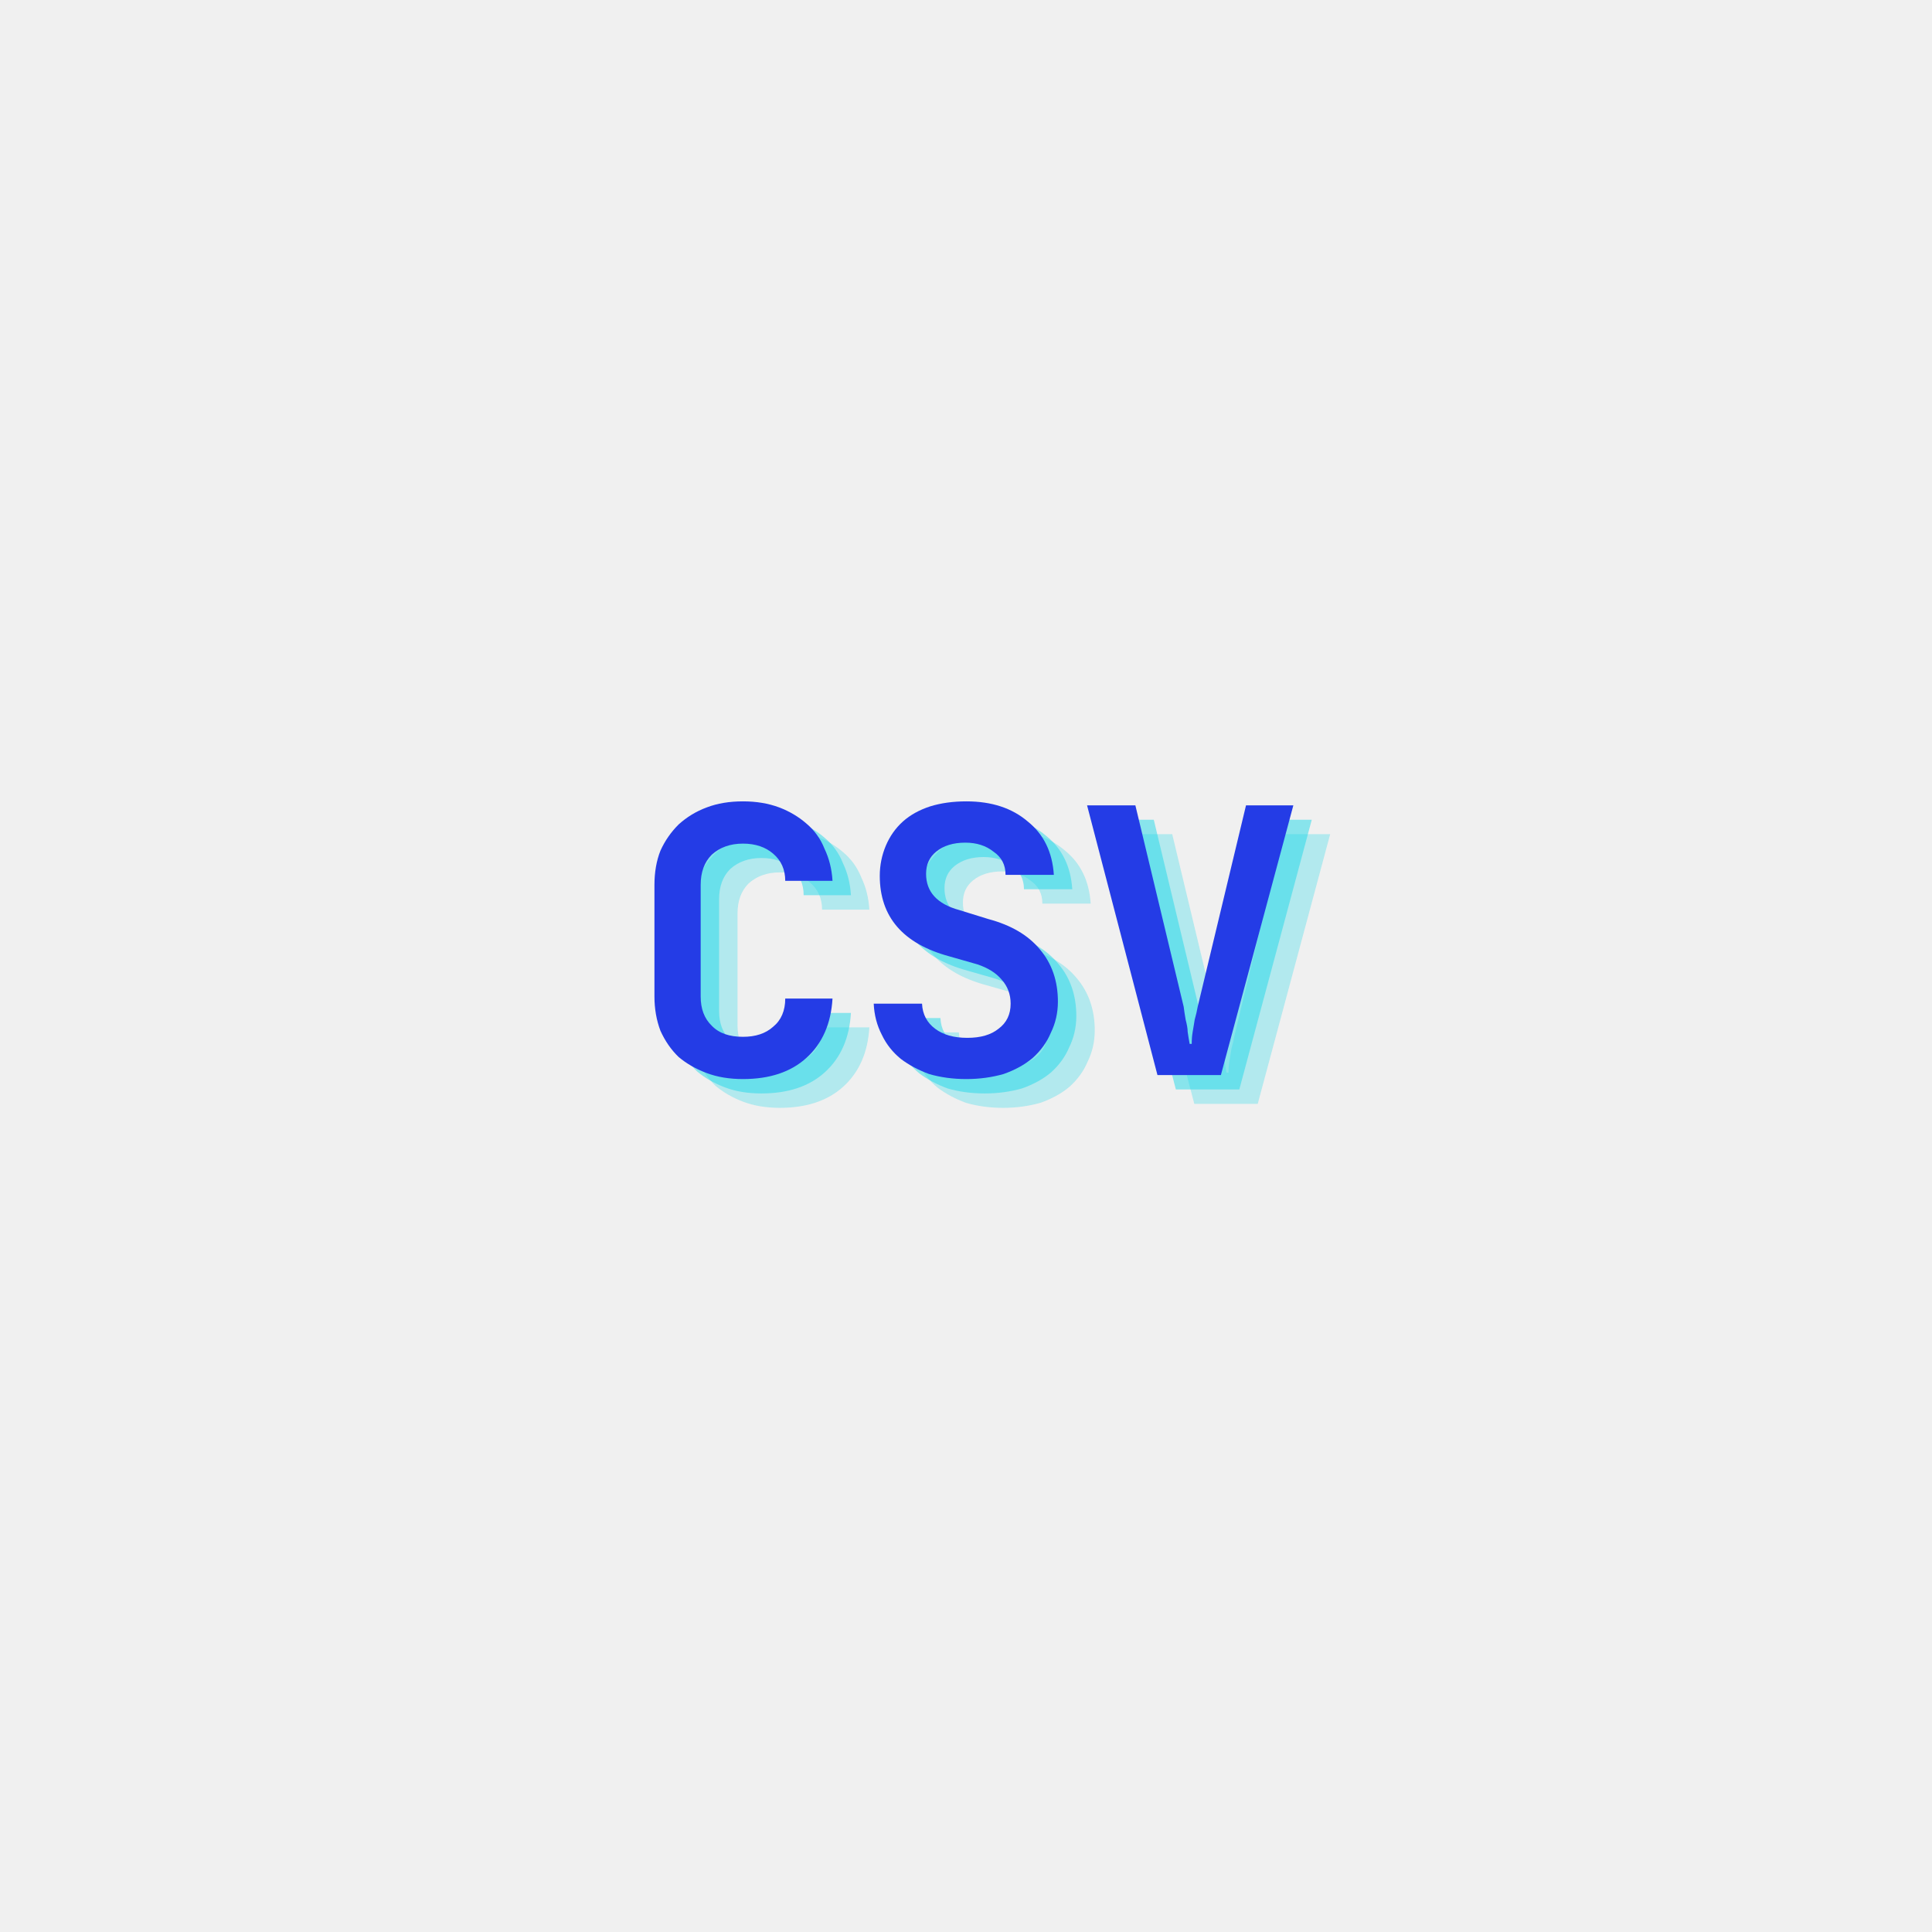
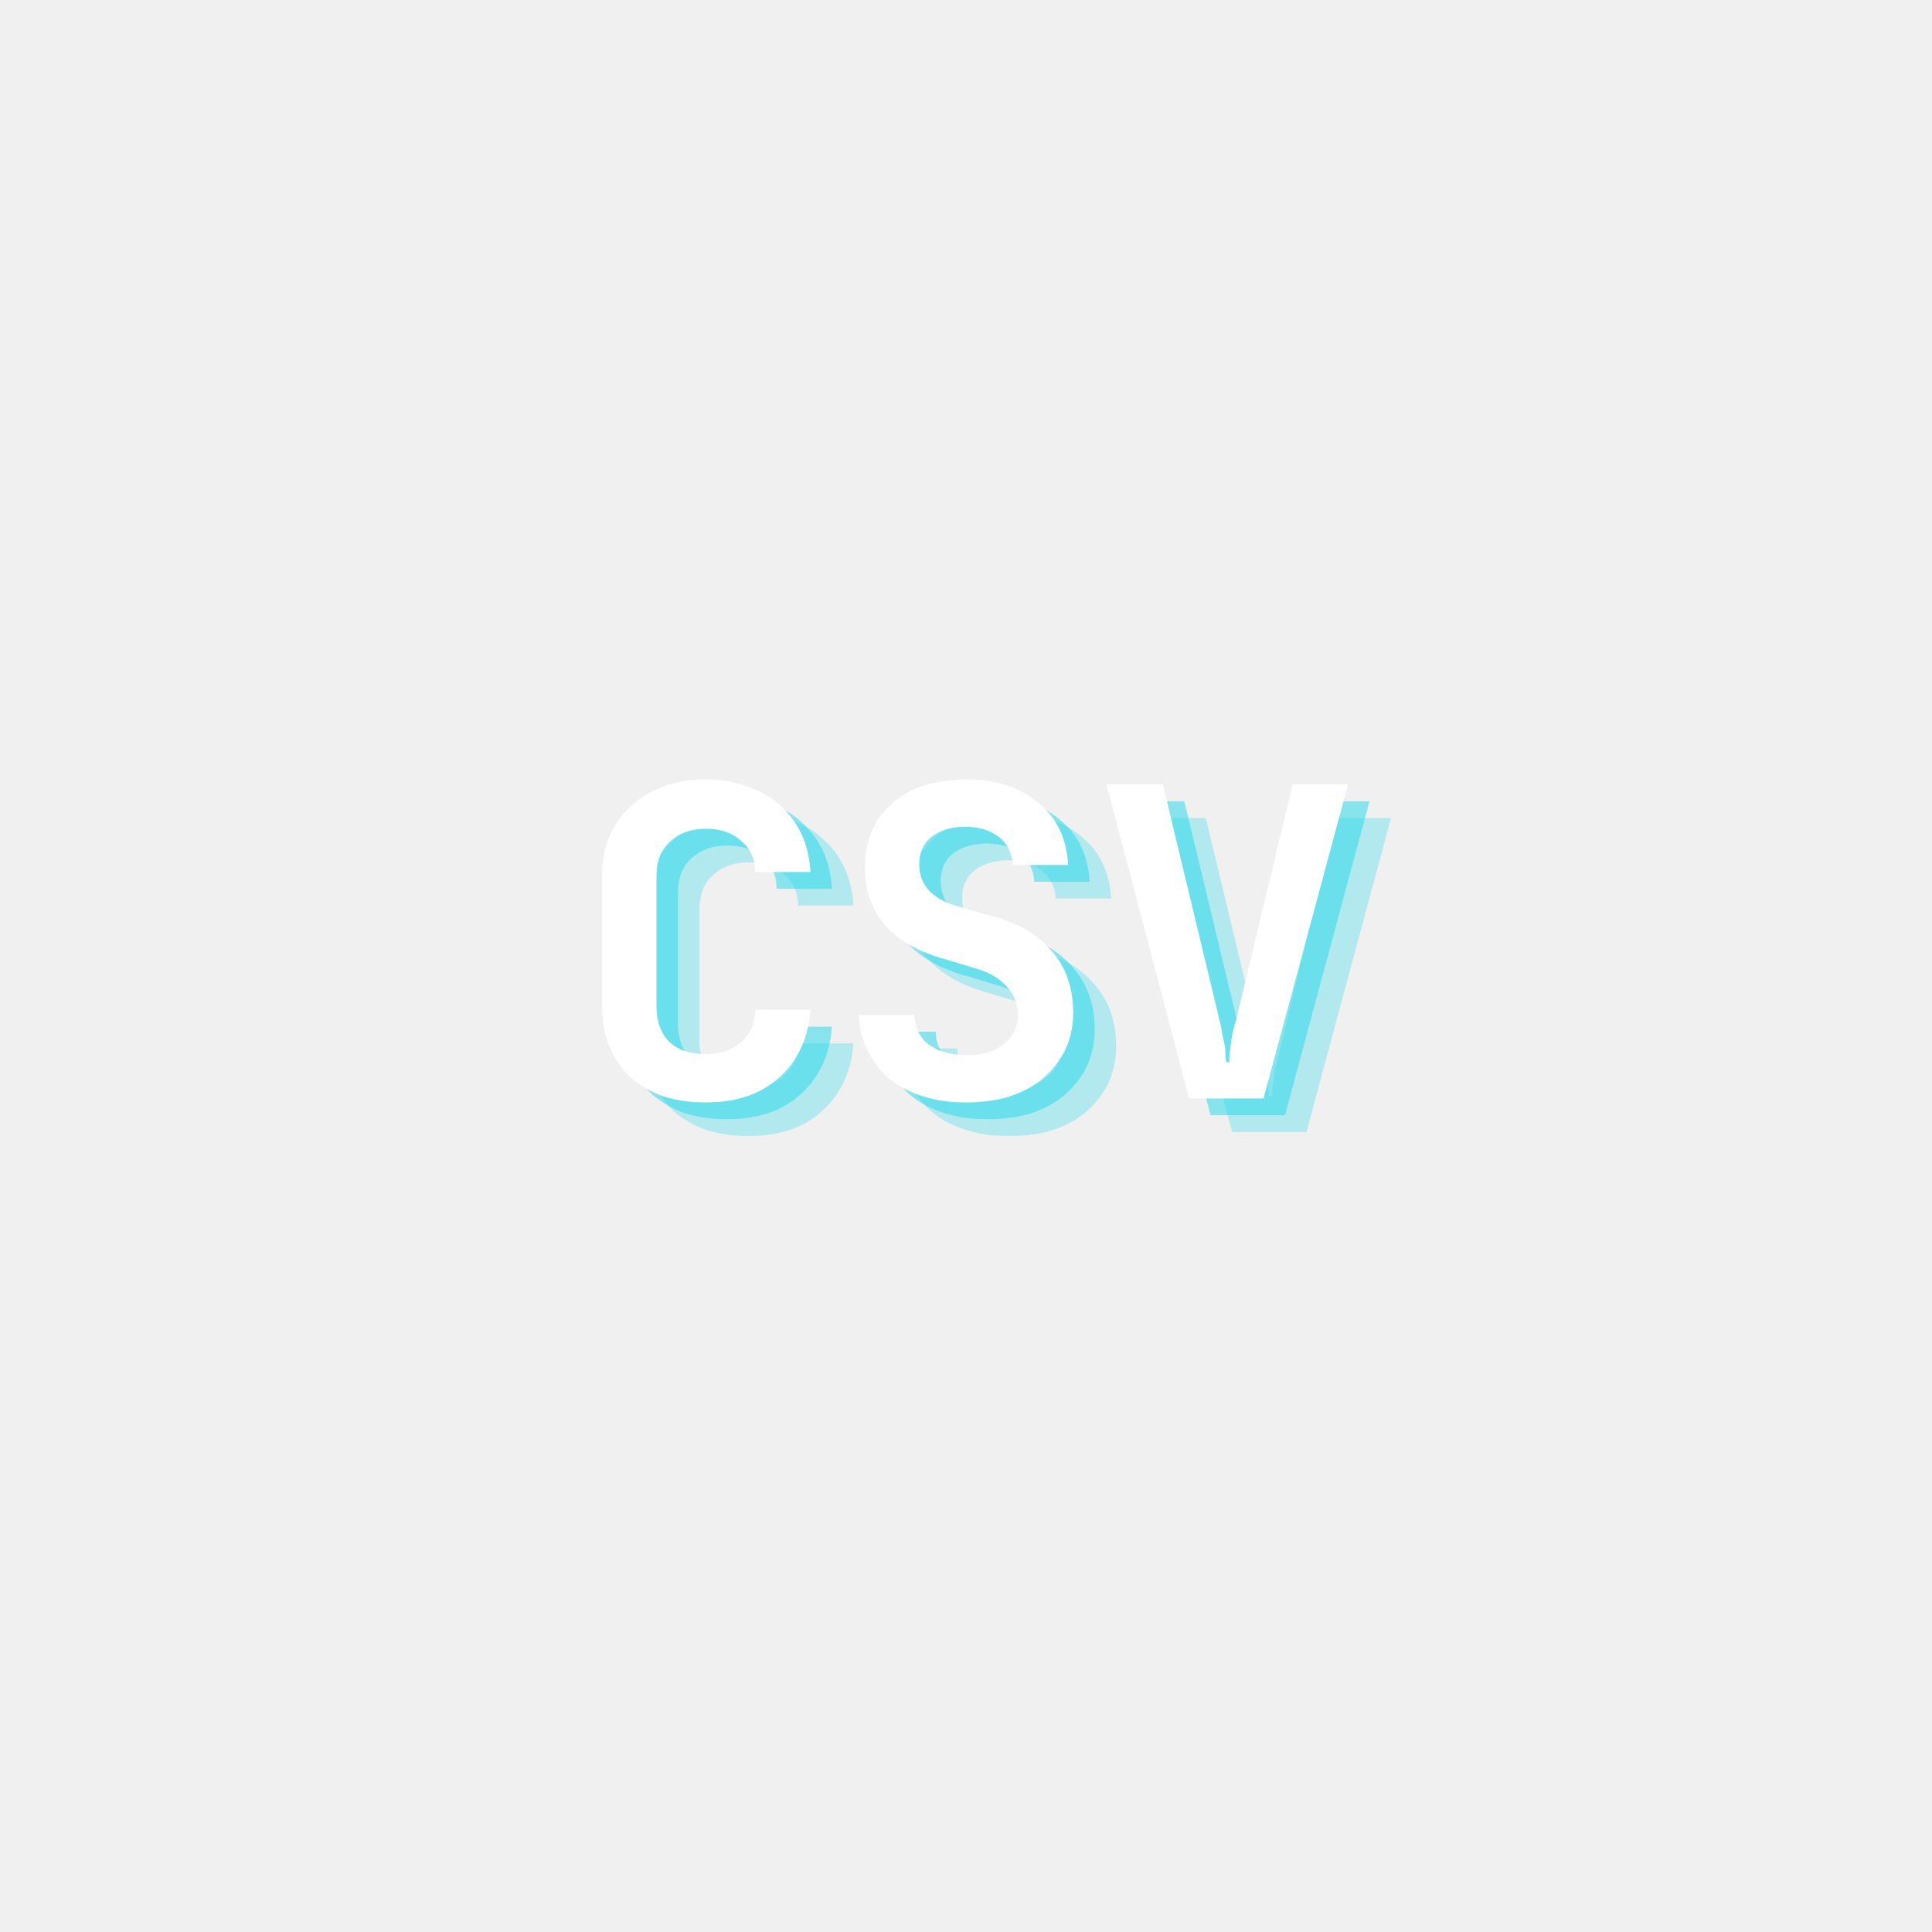
<svg xmlns="http://www.w3.org/2000/svg" width="40" zoomAndPan="magnify" viewBox="0 0 30 30" height="40" preserveAspectRatio="xMidYMid meet" version="1.0">
  <defs>
    <g />
-     <clipPath id="8c9a7b2e33">
-       <rect x="0" width="13" y="0" height="9" />
+     <clipPath id="52c63049e9">
+       <rect x="0" width="15" y="0" height="9" />
    </clipPath>
  </defs>
-   <g transform="matrix(1, 0, 0, 1, 9, 10)">
-     <g clip-path="url(#8c9a7b2e33)">
+   <g transform="matrix(1, 0, 0, 1, 8, 10)">
+     <g clip-path="url(#52c63049e9)">
      <g fill="#21d7e8" fill-opacity="0.302">
-         <g transform="translate(1.343115, 7.140403)">
+         <g transform="translate(1.563942, 7.577783)">
          <g>
-             <path d="M 1.766 -4.25 C 1.973 -4.25 2.16 -4.219 2.328 -4.156 C 2.492 -4.094 2.633 -4.008 2.75 -3.906 C 2.875 -3.801 2.969 -3.672 3.031 -3.516 C 3.102 -3.367 3.145 -3.203 3.156 -3.016 L 2.422 -3.016 C 2.422 -3.191 2.359 -3.332 2.234 -3.438 C 2.117 -3.539 1.961 -3.594 1.766 -3.594 C 1.566 -3.594 1.406 -3.535 1.281 -3.422 C 1.164 -3.305 1.109 -3.148 1.109 -2.953 L 1.109 -1.219 C 1.109 -1.031 1.164 -0.879 1.281 -0.766 C 1.395 -0.648 1.555 -0.594 1.766 -0.594 C 1.961 -0.594 2.117 -0.645 2.234 -0.75 C 2.359 -0.852 2.422 -1 2.422 -1.188 L 3.156 -1.188 C 3.133 -0.801 3 -0.492 2.75 -0.266 C 2.508 -0.047 2.18 0.062 1.766 0.062 C 1.555 0.062 1.367 0.031 1.203 -0.031 C 1.035 -0.094 0.891 -0.176 0.766 -0.281 C 0.648 -0.395 0.555 -0.531 0.484 -0.688 C 0.422 -0.852 0.391 -1.031 0.391 -1.219 L 0.391 -2.953 C 0.391 -3.148 0.422 -3.328 0.484 -3.484 C 0.555 -3.641 0.648 -3.773 0.766 -3.891 C 0.891 -4.004 1.035 -4.094 1.203 -4.156 C 1.367 -4.219 1.555 -4.25 1.766 -4.25 Z M 1.766 -4.25 " />
+             <path d="M 2.062 -4.953 C 2.301 -4.953 2.516 -4.914 2.703 -4.844 C 2.898 -4.781 3.066 -4.688 3.203 -4.562 C 3.348 -4.438 3.461 -4.285 3.547 -4.109 C 3.629 -3.93 3.676 -3.734 3.688 -3.516 L 2.828 -3.516 C 2.828 -3.723 2.754 -3.883 2.609 -4 C 2.473 -4.125 2.289 -4.188 2.062 -4.188 C 1.832 -4.188 1.645 -4.117 1.5 -3.984 C 1.363 -3.859 1.297 -3.68 1.297 -3.453 L 1.297 -1.438 C 1.297 -1.195 1.363 -1.008 1.5 -0.875 C 1.633 -0.75 1.82 -0.688 2.062 -0.688 C 2.289 -0.688 2.473 -0.75 2.609 -0.875 C 2.754 -1 2.828 -1.164 2.828 -1.375 L 3.688 -1.375 C 3.656 -0.938 3.492 -0.586 3.203 -0.328 C 2.922 -0.066 2.539 0.062 2.062 0.062 C 1.82 0.062 1.602 0.031 1.406 -0.031 C 1.207 -0.102 1.035 -0.203 0.891 -0.328 C 0.754 -0.461 0.645 -0.625 0.562 -0.812 C 0.488 -1 0.453 -1.207 0.453 -1.438 L 0.453 -3.453 C 0.453 -3.68 0.488 -3.883 0.562 -4.062 C 0.645 -4.25 0.754 -4.406 0.891 -4.531 C 1.035 -4.664 1.207 -4.77 1.406 -4.844 C 1.602 -4.914 1.82 -4.953 2.062 -4.953 Z M 2.062 -4.953 " />
          </g>
        </g>
      </g>
      <g fill="#21d7e8" fill-opacity="0.302">
-         <g transform="translate(4.827018, 7.140403)">
+         <g transform="translate(5.628495, 7.577783)">
          <g>
-             <path d="M 1.75 0.062 C 1.539 0.062 1.348 0.035 1.172 -0.016 C 1.004 -0.078 0.859 -0.156 0.734 -0.25 C 0.609 -0.352 0.508 -0.477 0.438 -0.625 C 0.363 -0.77 0.32 -0.93 0.312 -1.109 L 1.062 -1.109 C 1.07 -0.941 1.141 -0.812 1.266 -0.719 C 1.391 -0.625 1.555 -0.578 1.766 -0.578 C 1.973 -0.578 2.133 -0.625 2.25 -0.719 C 2.375 -0.812 2.438 -0.941 2.438 -1.109 C 2.438 -1.254 2.391 -1.379 2.297 -1.484 C 2.211 -1.586 2.086 -1.664 1.922 -1.719 L 1.484 -1.844 C 0.766 -2.039 0.406 -2.457 0.406 -3.094 C 0.406 -3.258 0.438 -3.414 0.5 -3.562 C 0.562 -3.707 0.648 -3.832 0.766 -3.938 C 0.879 -4.039 1.02 -4.117 1.188 -4.172 C 1.352 -4.223 1.539 -4.25 1.75 -4.25 C 2.145 -4.25 2.461 -4.145 2.703 -3.938 C 2.953 -3.738 3.086 -3.461 3.109 -3.109 L 2.359 -3.109 C 2.359 -3.266 2.297 -3.383 2.172 -3.469 C 2.055 -3.562 1.91 -3.609 1.734 -3.609 C 1.547 -3.609 1.395 -3.562 1.281 -3.469 C 1.176 -3.383 1.125 -3.27 1.125 -3.125 C 1.125 -2.844 1.297 -2.656 1.641 -2.562 L 2.094 -2.422 C 2.445 -2.328 2.711 -2.172 2.891 -1.953 C 3.078 -1.734 3.172 -1.461 3.172 -1.141 C 3.172 -0.961 3.133 -0.801 3.062 -0.656 C 3 -0.508 2.906 -0.379 2.781 -0.266 C 2.656 -0.16 2.504 -0.078 2.328 -0.016 C 2.148 0.035 1.957 0.062 1.75 0.062 Z M 1.75 0.062 " />
+             <path d="M 2.031 0.062 C 1.789 0.062 1.57 0.031 1.375 -0.031 C 1.176 -0.094 1.004 -0.18 0.859 -0.297 C 0.711 -0.422 0.598 -0.566 0.516 -0.734 C 0.43 -0.898 0.383 -1.086 0.375 -1.297 L 1.234 -1.297 C 1.242 -1.098 1.32 -0.941 1.469 -0.828 C 1.625 -0.723 1.82 -0.672 2.062 -0.672 C 2.301 -0.672 2.488 -0.727 2.625 -0.844 C 2.77 -0.957 2.844 -1.109 2.844 -1.297 C 2.844 -1.461 2.789 -1.602 2.688 -1.719 C 2.582 -1.844 2.438 -1.938 2.25 -2 L 1.734 -2.156 C 0.891 -2.383 0.469 -2.863 0.469 -3.594 C 0.469 -3.801 0.504 -3.988 0.578 -4.156 C 0.648 -4.32 0.754 -4.461 0.891 -4.578 C 1.023 -4.703 1.191 -4.797 1.391 -4.859 C 1.586 -4.922 1.805 -4.953 2.047 -4.953 C 2.504 -4.953 2.875 -4.832 3.156 -4.594 C 3.445 -4.363 3.602 -4.039 3.625 -3.625 L 2.766 -3.625 C 2.754 -3.812 2.68 -3.957 2.547 -4.062 C 2.41 -4.164 2.238 -4.219 2.031 -4.219 C 1.812 -4.219 1.633 -4.164 1.5 -4.062 C 1.375 -3.957 1.312 -3.816 1.312 -3.641 C 1.312 -3.316 1.508 -3.098 1.906 -2.984 L 2.453 -2.828 C 2.859 -2.723 3.164 -2.539 3.375 -2.281 C 3.594 -2.031 3.703 -1.711 3.703 -1.328 C 3.703 -1.117 3.66 -0.926 3.578 -0.75 C 3.492 -0.582 3.379 -0.438 3.234 -0.312 C 3.098 -0.195 2.926 -0.102 2.719 -0.031 C 2.52 0.031 2.289 0.062 2.031 0.062 Z M 2.031 0.062 " />
          </g>
        </g>
      </g>
      <g fill="#21d7e8" fill-opacity="0.302">
-         <g transform="translate(8.310921, 7.140403)">
+         <g transform="translate(9.693049, 7.577783)">
          <g>
-             <path d="M 0.141 -4.188 L 0.891 -4.188 L 1.641 -1.062 C 1.648 -1 1.66 -0.93 1.672 -0.859 C 1.691 -0.785 1.703 -0.723 1.703 -0.672 C 1.711 -0.609 1.723 -0.547 1.734 -0.484 L 1.766 -0.484 C 1.766 -0.547 1.77 -0.609 1.781 -0.672 C 1.789 -0.723 1.801 -0.785 1.812 -0.859 C 1.832 -0.93 1.848 -1 1.859 -1.062 L 2.609 -4.188 L 3.344 -4.188 L 2.219 0 L 1.234 0 Z M 0.141 -4.188 " />
+             <path d="M 0.156 -4.875 L 1.031 -4.875 L 1.906 -1.234 C 1.926 -1.16 1.941 -1.082 1.953 -1 C 1.973 -0.914 1.988 -0.844 2 -0.781 C 2 -0.707 2.004 -0.633 2.016 -0.562 L 2.062 -0.562 C 2.062 -0.633 2.066 -0.707 2.078 -0.781 C 2.086 -0.844 2.098 -0.914 2.109 -1 C 2.129 -1.082 2.148 -1.16 2.172 -1.234 L 3.047 -4.875 L 3.906 -4.875 L 2.594 0 L 1.438 0 Z M 0.156 -4.875 " />
          </g>
        </g>
      </g>
      <g fill="#21d7e8" fill-opacity="0.502">
-         <g transform="translate(1.057143, 6.916978)">
+         <g transform="translate(1.230308, 7.317119)">
          <g>
-             <path d="M 1.766 -4.25 C 1.973 -4.25 2.16 -4.219 2.328 -4.156 C 2.492 -4.094 2.633 -4.008 2.75 -3.906 C 2.875 -3.801 2.969 -3.672 3.031 -3.516 C 3.102 -3.367 3.145 -3.203 3.156 -3.016 L 2.422 -3.016 C 2.422 -3.191 2.359 -3.332 2.234 -3.438 C 2.117 -3.539 1.961 -3.594 1.766 -3.594 C 1.566 -3.594 1.406 -3.535 1.281 -3.422 C 1.164 -3.305 1.109 -3.148 1.109 -2.953 L 1.109 -1.219 C 1.109 -1.031 1.164 -0.879 1.281 -0.766 C 1.395 -0.648 1.555 -0.594 1.766 -0.594 C 1.961 -0.594 2.117 -0.645 2.234 -0.75 C 2.359 -0.852 2.422 -1 2.422 -1.188 L 3.156 -1.188 C 3.133 -0.801 3 -0.492 2.75 -0.266 C 2.508 -0.047 2.18 0.062 1.766 0.062 C 1.555 0.062 1.367 0.031 1.203 -0.031 C 1.035 -0.094 0.891 -0.176 0.766 -0.281 C 0.648 -0.395 0.555 -0.531 0.484 -0.688 C 0.422 -0.852 0.391 -1.031 0.391 -1.219 L 0.391 -2.953 C 0.391 -3.148 0.422 -3.328 0.484 -3.484 C 0.555 -3.641 0.648 -3.773 0.766 -3.891 C 0.891 -4.004 1.035 -4.094 1.203 -4.156 C 1.367 -4.219 1.555 -4.25 1.766 -4.25 Z M 1.766 -4.25 " />
+             <path d="M 2.062 -4.953 C 2.301 -4.953 2.516 -4.914 2.703 -4.844 C 2.898 -4.781 3.066 -4.688 3.203 -4.562 C 3.348 -4.438 3.461 -4.285 3.547 -4.109 C 3.629 -3.93 3.676 -3.734 3.688 -3.516 L 2.828 -3.516 C 2.828 -3.723 2.754 -3.883 2.609 -4 C 2.473 -4.125 2.289 -4.188 2.062 -4.188 C 1.832 -4.188 1.645 -4.117 1.5 -3.984 C 1.363 -3.859 1.297 -3.68 1.297 -3.453 L 1.297 -1.438 C 1.297 -1.195 1.363 -1.008 1.5 -0.875 C 1.633 -0.75 1.82 -0.688 2.062 -0.688 C 2.289 -0.688 2.473 -0.75 2.609 -0.875 C 2.754 -1 2.828 -1.164 2.828 -1.375 L 3.688 -1.375 C 3.656 -0.938 3.492 -0.586 3.203 -0.328 C 2.922 -0.066 2.539 0.062 2.062 0.062 C 1.82 0.062 1.602 0.031 1.406 -0.031 C 1.207 -0.102 1.035 -0.203 0.891 -0.328 C 0.754 -0.461 0.645 -0.625 0.562 -0.812 C 0.488 -1 0.453 -1.207 0.453 -1.438 L 0.453 -3.453 C 0.453 -3.68 0.488 -3.883 0.562 -4.062 C 0.645 -4.25 0.754 -4.406 0.891 -4.531 C 1.035 -4.664 1.207 -4.77 1.406 -4.844 C 1.602 -4.914 1.82 -4.953 2.062 -4.953 Z M 2.062 -4.953 " />
          </g>
        </g>
      </g>
      <g fill="#21d7e8" fill-opacity="0.502">
-         <g transform="translate(4.541047, 6.916978)">
+         <g transform="translate(5.294862, 7.317119)">
          <g>
-             <path d="M 1.75 0.062 C 1.539 0.062 1.348 0.035 1.172 -0.016 C 1.004 -0.078 0.859 -0.156 0.734 -0.25 C 0.609 -0.352 0.508 -0.477 0.438 -0.625 C 0.363 -0.77 0.32 -0.93 0.312 -1.109 L 1.062 -1.109 C 1.07 -0.941 1.141 -0.812 1.266 -0.719 C 1.391 -0.625 1.555 -0.578 1.766 -0.578 C 1.973 -0.578 2.133 -0.625 2.25 -0.719 C 2.375 -0.812 2.438 -0.941 2.438 -1.109 C 2.438 -1.254 2.391 -1.379 2.297 -1.484 C 2.211 -1.586 2.086 -1.664 1.922 -1.719 L 1.484 -1.844 C 0.766 -2.039 0.406 -2.457 0.406 -3.094 C 0.406 -3.258 0.438 -3.414 0.5 -3.562 C 0.562 -3.707 0.648 -3.832 0.766 -3.938 C 0.879 -4.039 1.02 -4.117 1.188 -4.172 C 1.352 -4.223 1.539 -4.25 1.75 -4.25 C 2.145 -4.25 2.461 -4.145 2.703 -3.938 C 2.953 -3.738 3.086 -3.461 3.109 -3.109 L 2.359 -3.109 C 2.359 -3.266 2.297 -3.383 2.172 -3.469 C 2.055 -3.562 1.91 -3.609 1.734 -3.609 C 1.547 -3.609 1.395 -3.562 1.281 -3.469 C 1.176 -3.383 1.125 -3.27 1.125 -3.125 C 1.125 -2.844 1.297 -2.656 1.641 -2.562 L 2.094 -2.422 C 2.445 -2.328 2.711 -2.172 2.891 -1.953 C 3.078 -1.734 3.172 -1.461 3.172 -1.141 C 3.172 -0.961 3.133 -0.801 3.062 -0.656 C 3 -0.508 2.906 -0.379 2.781 -0.266 C 2.656 -0.16 2.504 -0.078 2.328 -0.016 C 2.148 0.035 1.957 0.062 1.75 0.062 Z M 1.75 0.062 " />
+             <path d="M 2.031 0.062 C 1.789 0.062 1.57 0.031 1.375 -0.031 C 1.176 -0.094 1.004 -0.18 0.859 -0.297 C 0.711 -0.422 0.598 -0.566 0.516 -0.734 C 0.43 -0.898 0.383 -1.086 0.375 -1.297 L 1.234 -1.297 C 1.242 -1.098 1.32 -0.941 1.469 -0.828 C 1.625 -0.723 1.82 -0.672 2.062 -0.672 C 2.301 -0.672 2.488 -0.727 2.625 -0.844 C 2.77 -0.957 2.844 -1.109 2.844 -1.297 C 2.844 -1.461 2.789 -1.602 2.688 -1.719 C 2.582 -1.844 2.438 -1.938 2.25 -2 L 1.734 -2.156 C 0.891 -2.383 0.469 -2.863 0.469 -3.594 C 0.469 -3.801 0.504 -3.988 0.578 -4.156 C 0.648 -4.32 0.754 -4.461 0.891 -4.578 C 1.023 -4.703 1.191 -4.797 1.391 -4.859 C 1.586 -4.922 1.805 -4.953 2.047 -4.953 C 2.504 -4.953 2.875 -4.832 3.156 -4.594 C 3.445 -4.363 3.602 -4.039 3.625 -3.625 L 2.766 -3.625 C 2.754 -3.812 2.68 -3.957 2.547 -4.062 C 2.41 -4.164 2.238 -4.219 2.031 -4.219 C 1.812 -4.219 1.633 -4.164 1.5 -4.062 C 1.375 -3.957 1.312 -3.816 1.312 -3.641 C 1.312 -3.316 1.508 -3.098 1.906 -2.984 L 2.453 -2.828 C 2.859 -2.723 3.164 -2.539 3.375 -2.281 C 3.594 -2.031 3.703 -1.711 3.703 -1.328 C 3.703 -1.117 3.66 -0.926 3.578 -0.75 C 3.492 -0.582 3.379 -0.438 3.234 -0.312 C 3.098 -0.195 2.926 -0.102 2.719 -0.031 C 2.52 0.031 2.289 0.062 2.031 0.062 Z M 2.031 0.062 " />
          </g>
        </g>
      </g>
      <g fill="#21d7e8" fill-opacity="0.502">
-         <g transform="translate(8.02495, 6.916978)">
+         <g transform="translate(9.359415, 7.317119)">
          <g>
-             <path d="M 0.141 -4.188 L 0.891 -4.188 L 1.641 -1.062 C 1.648 -1 1.66 -0.93 1.672 -0.859 C 1.691 -0.785 1.703 -0.723 1.703 -0.672 C 1.711 -0.609 1.723 -0.547 1.734 -0.484 L 1.766 -0.484 C 1.766 -0.547 1.77 -0.609 1.781 -0.672 C 1.789 -0.723 1.801 -0.785 1.812 -0.859 C 1.832 -0.93 1.848 -1 1.859 -1.062 L 2.609 -4.188 L 3.344 -4.188 L 2.219 0 L 1.234 0 Z M 0.141 -4.188 " />
+             <path d="M 0.156 -4.875 L 1.031 -4.875 L 1.906 -1.234 C 1.926 -1.16 1.941 -1.082 1.953 -1 C 1.973 -0.914 1.988 -0.844 2 -0.781 C 2 -0.707 2.004 -0.633 2.016 -0.562 L 2.062 -0.562 C 2.062 -0.633 2.066 -0.707 2.078 -0.781 C 2.086 -0.844 2.098 -0.914 2.109 -1 C 2.129 -1.082 2.148 -1.16 2.172 -1.234 L 3.047 -4.875 L 3.906 -4.875 L 2.594 0 L 1.438 0 Z M 0.156 -4.875 " />
          </g>
        </g>
      </g>
-       <g fill="#243ce6" fill-opacity="1">
-         <g transform="translate(0.771171, 6.693552)">
+       <g fill="#ffffff" fill-opacity="1">
+         <g transform="translate(0.896674, 7.056456)">
          <g>
-             <path d="M 1.766 -4.25 C 1.973 -4.25 2.16 -4.219 2.328 -4.156 C 2.492 -4.094 2.633 -4.008 2.75 -3.906 C 2.875 -3.801 2.969 -3.672 3.031 -3.516 C 3.102 -3.367 3.145 -3.203 3.156 -3.016 L 2.422 -3.016 C 2.422 -3.191 2.359 -3.332 2.234 -3.438 C 2.117 -3.539 1.961 -3.594 1.766 -3.594 C 1.566 -3.594 1.406 -3.535 1.281 -3.422 C 1.164 -3.305 1.109 -3.148 1.109 -2.953 L 1.109 -1.219 C 1.109 -1.031 1.164 -0.879 1.281 -0.766 C 1.395 -0.648 1.555 -0.594 1.766 -0.594 C 1.961 -0.594 2.117 -0.645 2.234 -0.75 C 2.359 -0.852 2.422 -1 2.422 -1.188 L 3.156 -1.188 C 3.133 -0.801 3 -0.492 2.75 -0.266 C 2.508 -0.047 2.18 0.062 1.766 0.062 C 1.555 0.062 1.367 0.031 1.203 -0.031 C 1.035 -0.094 0.891 -0.176 0.766 -0.281 C 0.648 -0.395 0.555 -0.531 0.484 -0.688 C 0.422 -0.852 0.391 -1.031 0.391 -1.219 L 0.391 -2.953 C 0.391 -3.148 0.422 -3.328 0.484 -3.484 C 0.555 -3.641 0.648 -3.773 0.766 -3.891 C 0.891 -4.004 1.035 -4.094 1.203 -4.156 C 1.367 -4.219 1.555 -4.25 1.766 -4.25 Z M 1.766 -4.25 " />
+             <path d="M 2.062 -4.953 C 2.301 -4.953 2.516 -4.914 2.703 -4.844 C 2.898 -4.781 3.066 -4.688 3.203 -4.562 C 3.348 -4.438 3.461 -4.285 3.547 -4.109 C 3.629 -3.93 3.676 -3.734 3.688 -3.516 L 2.828 -3.516 C 2.828 -3.723 2.754 -3.883 2.609 -4 C 2.473 -4.125 2.289 -4.188 2.062 -4.188 C 1.832 -4.188 1.645 -4.117 1.5 -3.984 C 1.363 -3.859 1.297 -3.68 1.297 -3.453 L 1.297 -1.438 C 1.297 -1.195 1.363 -1.008 1.5 -0.875 C 1.633 -0.75 1.82 -0.688 2.062 -0.688 C 2.289 -0.688 2.473 -0.75 2.609 -0.875 C 2.754 -1 2.828 -1.164 2.828 -1.375 L 3.688 -1.375 C 3.656 -0.938 3.492 -0.586 3.203 -0.328 C 2.922 -0.066 2.539 0.062 2.062 0.062 C 1.82 0.062 1.602 0.031 1.406 -0.031 C 1.207 -0.102 1.035 -0.203 0.891 -0.328 C 0.754 -0.461 0.645 -0.625 0.562 -0.812 C 0.488 -1 0.453 -1.207 0.453 -1.438 L 0.453 -3.453 C 0.453 -3.68 0.488 -3.883 0.562 -4.062 C 0.645 -4.25 0.754 -4.406 0.891 -4.531 C 1.035 -4.664 1.207 -4.77 1.406 -4.844 C 1.602 -4.914 1.82 -4.953 2.062 -4.953 Z M 2.062 -4.953 " />
          </g>
        </g>
      </g>
-       <g fill="#243ce6" fill-opacity="1">
-         <g transform="translate(4.255074, 6.693552)">
+       <g fill="#ffffff" fill-opacity="1">
+         <g transform="translate(4.961227, 7.056456)">
          <g>
-             <path d="M 1.75 0.062 C 1.539 0.062 1.348 0.035 1.172 -0.016 C 1.004 -0.078 0.859 -0.156 0.734 -0.25 C 0.609 -0.352 0.508 -0.477 0.438 -0.625 C 0.363 -0.77 0.32 -0.93 0.312 -1.109 L 1.062 -1.109 C 1.07 -0.941 1.141 -0.812 1.266 -0.719 C 1.391 -0.625 1.555 -0.578 1.766 -0.578 C 1.973 -0.578 2.133 -0.625 2.25 -0.719 C 2.375 -0.812 2.438 -0.941 2.438 -1.109 C 2.438 -1.254 2.391 -1.379 2.297 -1.484 C 2.211 -1.586 2.086 -1.664 1.922 -1.719 L 1.484 -1.844 C 0.766 -2.039 0.406 -2.457 0.406 -3.094 C 0.406 -3.258 0.438 -3.414 0.5 -3.562 C 0.562 -3.707 0.648 -3.832 0.766 -3.938 C 0.879 -4.039 1.02 -4.117 1.188 -4.172 C 1.352 -4.223 1.539 -4.25 1.75 -4.25 C 2.145 -4.25 2.461 -4.145 2.703 -3.938 C 2.953 -3.738 3.086 -3.461 3.109 -3.109 L 2.359 -3.109 C 2.359 -3.266 2.297 -3.383 2.172 -3.469 C 2.055 -3.562 1.91 -3.609 1.734 -3.609 C 1.547 -3.609 1.395 -3.562 1.281 -3.469 C 1.176 -3.383 1.125 -3.27 1.125 -3.125 C 1.125 -2.844 1.297 -2.656 1.641 -2.562 L 2.094 -2.422 C 2.445 -2.328 2.711 -2.172 2.891 -1.953 C 3.078 -1.734 3.172 -1.461 3.172 -1.141 C 3.172 -0.961 3.133 -0.801 3.062 -0.656 C 3 -0.508 2.906 -0.379 2.781 -0.266 C 2.656 -0.16 2.504 -0.078 2.328 -0.016 C 2.148 0.035 1.957 0.062 1.75 0.062 Z M 1.75 0.062 " />
+             <path d="M 2.031 0.062 C 1.789 0.062 1.57 0.031 1.375 -0.031 C 1.176 -0.094 1.004 -0.18 0.859 -0.297 C 0.711 -0.422 0.598 -0.566 0.516 -0.734 C 0.43 -0.898 0.383 -1.086 0.375 -1.297 L 1.234 -1.297 C 1.242 -1.098 1.32 -0.941 1.469 -0.828 C 1.625 -0.723 1.82 -0.672 2.062 -0.672 C 2.301 -0.672 2.488 -0.727 2.625 -0.844 C 2.77 -0.957 2.844 -1.109 2.844 -1.297 C 2.844 -1.461 2.789 -1.602 2.688 -1.719 C 2.582 -1.844 2.438 -1.938 2.25 -2 L 1.734 -2.156 C 0.891 -2.383 0.469 -2.863 0.469 -3.594 C 0.469 -3.801 0.504 -3.988 0.578 -4.156 C 0.648 -4.32 0.754 -4.461 0.891 -4.578 C 1.023 -4.703 1.191 -4.797 1.391 -4.859 C 1.586 -4.922 1.805 -4.953 2.047 -4.953 C 2.504 -4.953 2.875 -4.832 3.156 -4.594 C 3.445 -4.363 3.602 -4.039 3.625 -3.625 L 2.766 -3.625 C 2.754 -3.812 2.68 -3.957 2.547 -4.062 C 2.41 -4.164 2.238 -4.219 2.031 -4.219 C 1.812 -4.219 1.633 -4.164 1.5 -4.062 C 1.375 -3.957 1.312 -3.816 1.312 -3.641 C 1.312 -3.316 1.508 -3.098 1.906 -2.984 L 2.453 -2.828 C 2.859 -2.723 3.164 -2.539 3.375 -2.281 C 3.594 -2.031 3.703 -1.711 3.703 -1.328 C 3.703 -1.117 3.66 -0.926 3.578 -0.75 C 3.492 -0.582 3.379 -0.438 3.234 -0.312 C 3.098 -0.195 2.926 -0.102 2.719 -0.031 C 2.52 0.031 2.289 0.062 2.031 0.062 Z M 2.031 0.062 " />
          </g>
        </g>
      </g>
-       <g fill="#243ce6" fill-opacity="1">
-         <g transform="translate(7.738978, 6.693552)">
+       <g fill="#ffffff" fill-opacity="1">
+         <g transform="translate(9.025781, 7.056456)">
          <g>
-             <path d="M 0.141 -4.188 L 0.891 -4.188 L 1.641 -1.062 C 1.648 -1 1.66 -0.93 1.672 -0.859 C 1.691 -0.785 1.703 -0.723 1.703 -0.672 C 1.711 -0.609 1.723 -0.547 1.734 -0.484 L 1.766 -0.484 C 1.766 -0.547 1.77 -0.609 1.781 -0.672 C 1.789 -0.723 1.801 -0.785 1.812 -0.859 C 1.832 -0.93 1.848 -1 1.859 -1.062 L 2.609 -4.188 L 3.344 -4.188 L 2.219 0 L 1.234 0 Z M 0.141 -4.188 " />
+             <path d="M 0.156 -4.875 L 1.031 -4.875 L 1.906 -1.234 C 1.926 -1.16 1.941 -1.082 1.953 -1 C 1.973 -0.914 1.988 -0.844 2 -0.781 C 2 -0.707 2.004 -0.633 2.016 -0.562 L 2.062 -0.562 C 2.062 -0.633 2.066 -0.707 2.078 -0.781 C 2.086 -0.844 2.098 -0.914 2.109 -1 C 2.129 -1.082 2.148 -1.16 2.172 -1.234 L 3.047 -4.875 L 3.906 -4.875 L 2.594 0 L 1.438 0 Z M 0.156 -4.875 " />
          </g>
        </g>
      </g>
    </g>
  </g>
</svg>
